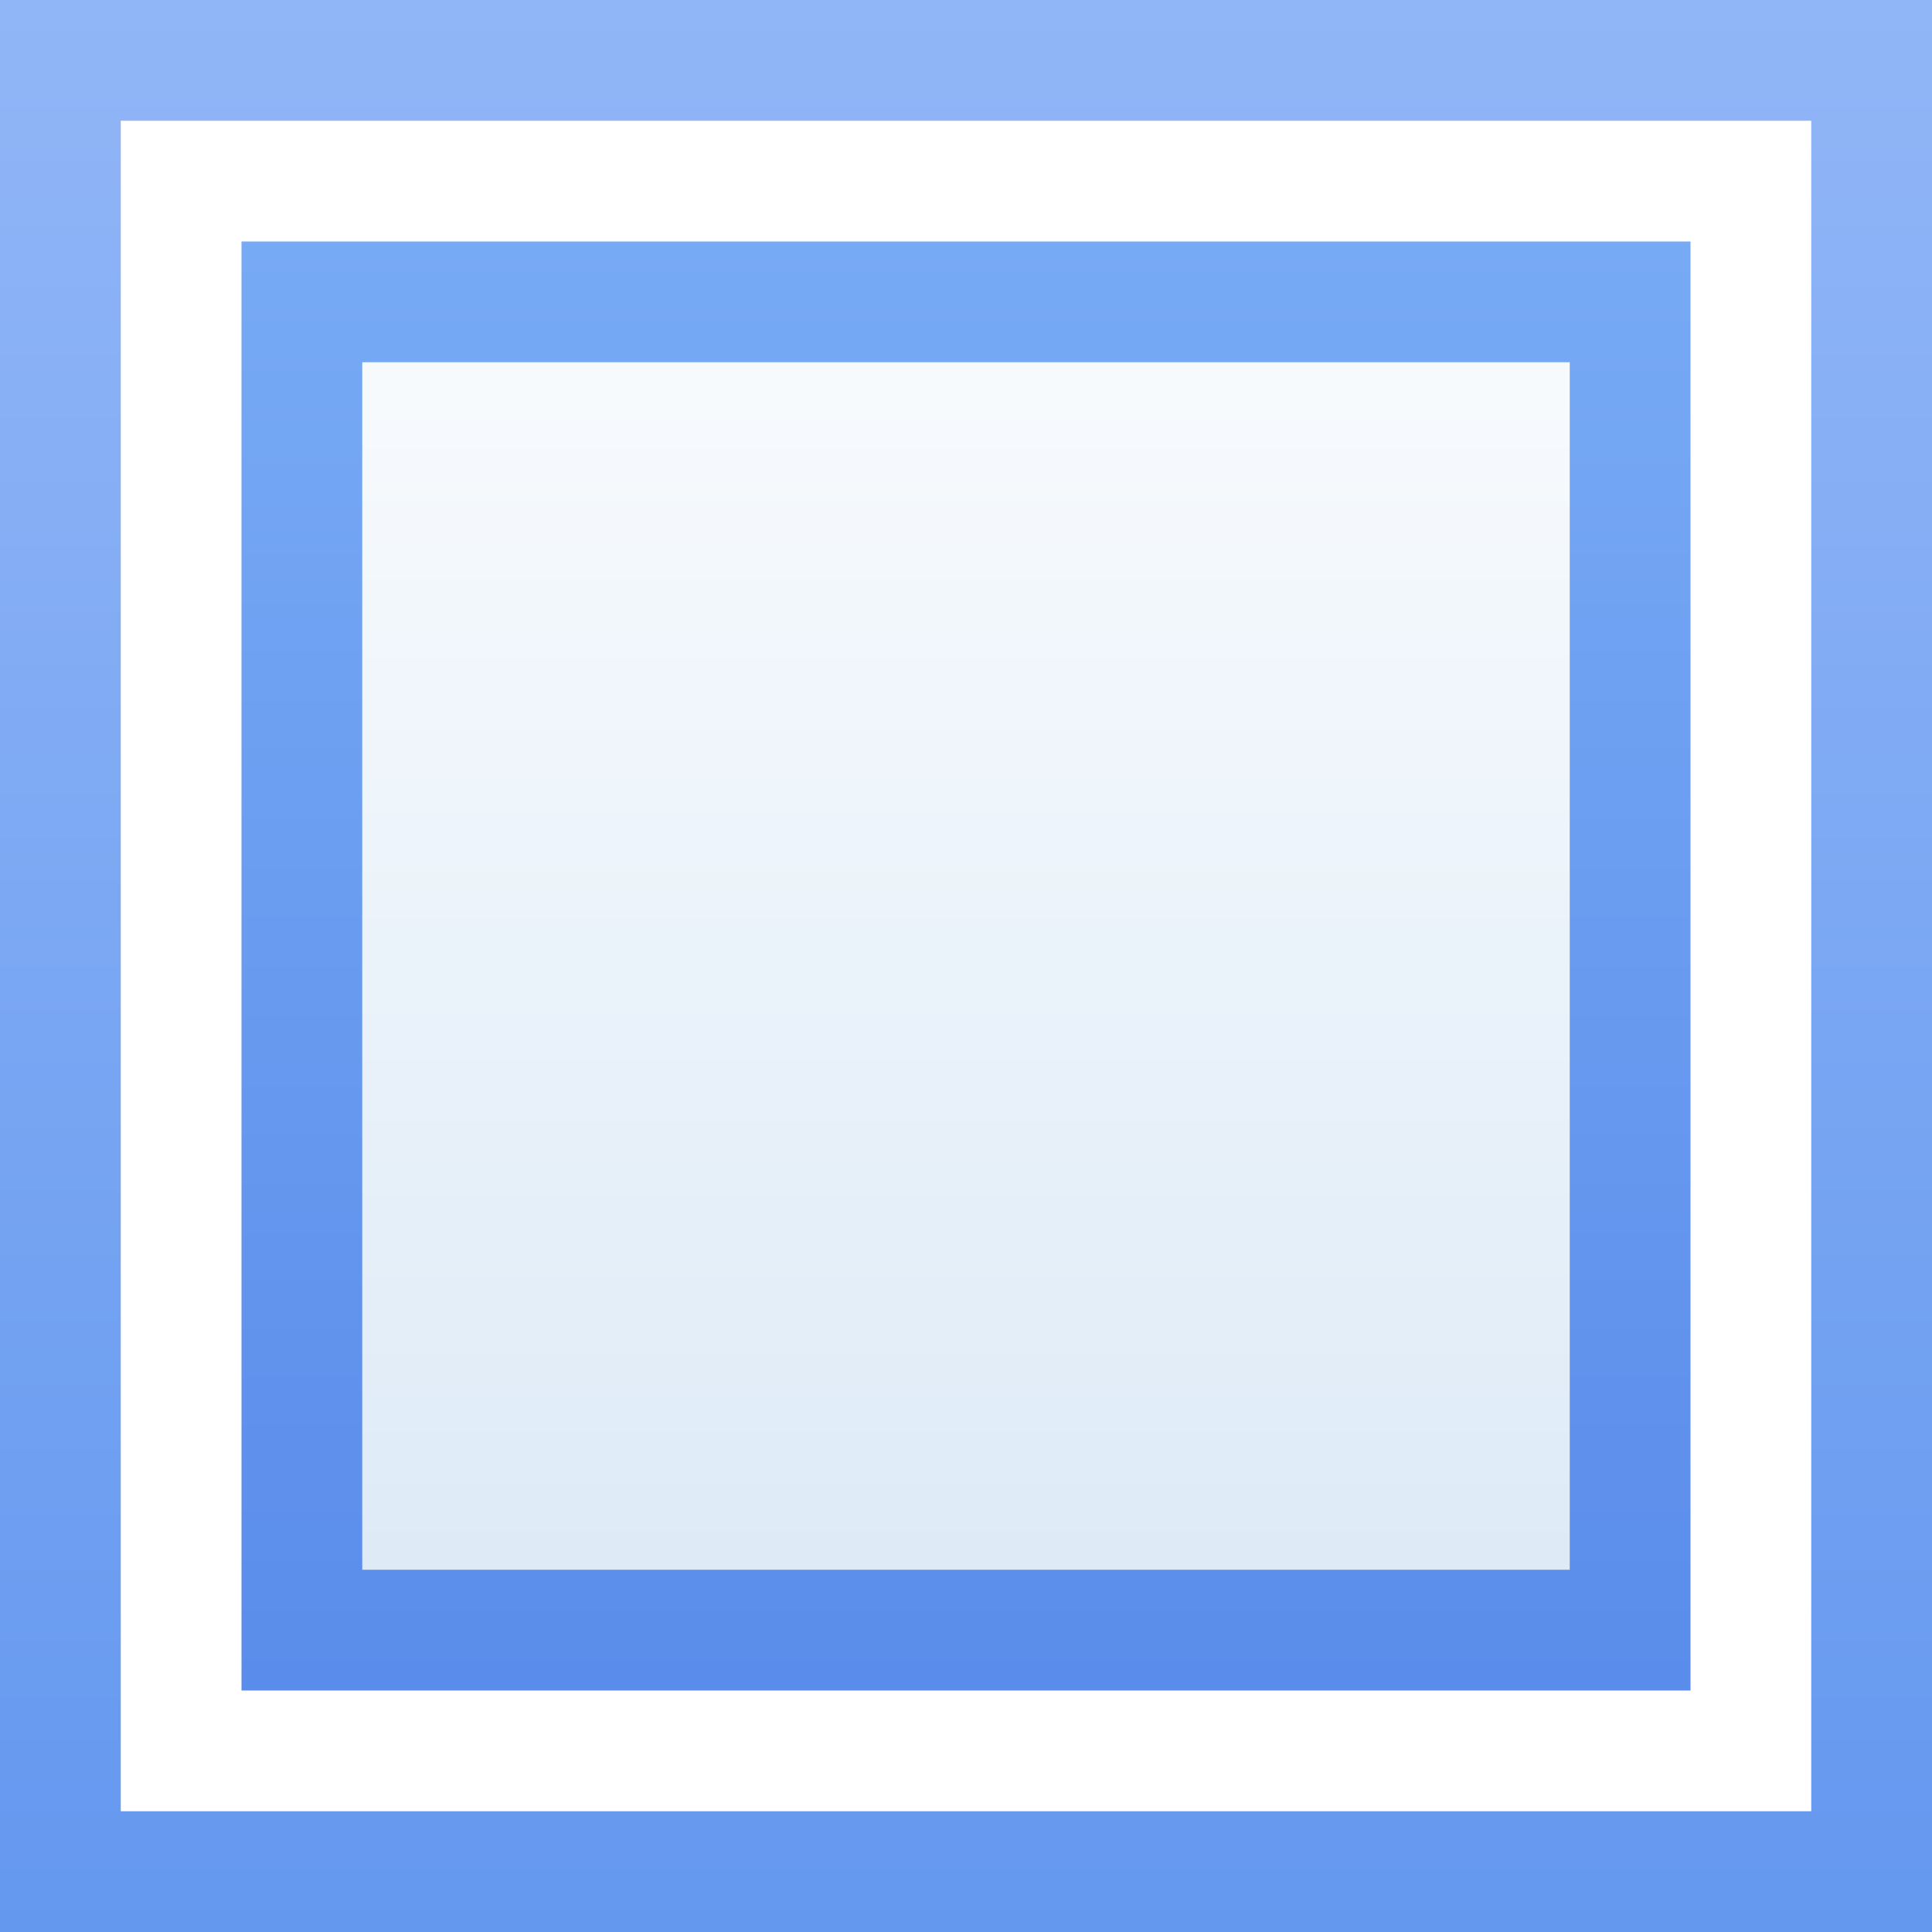
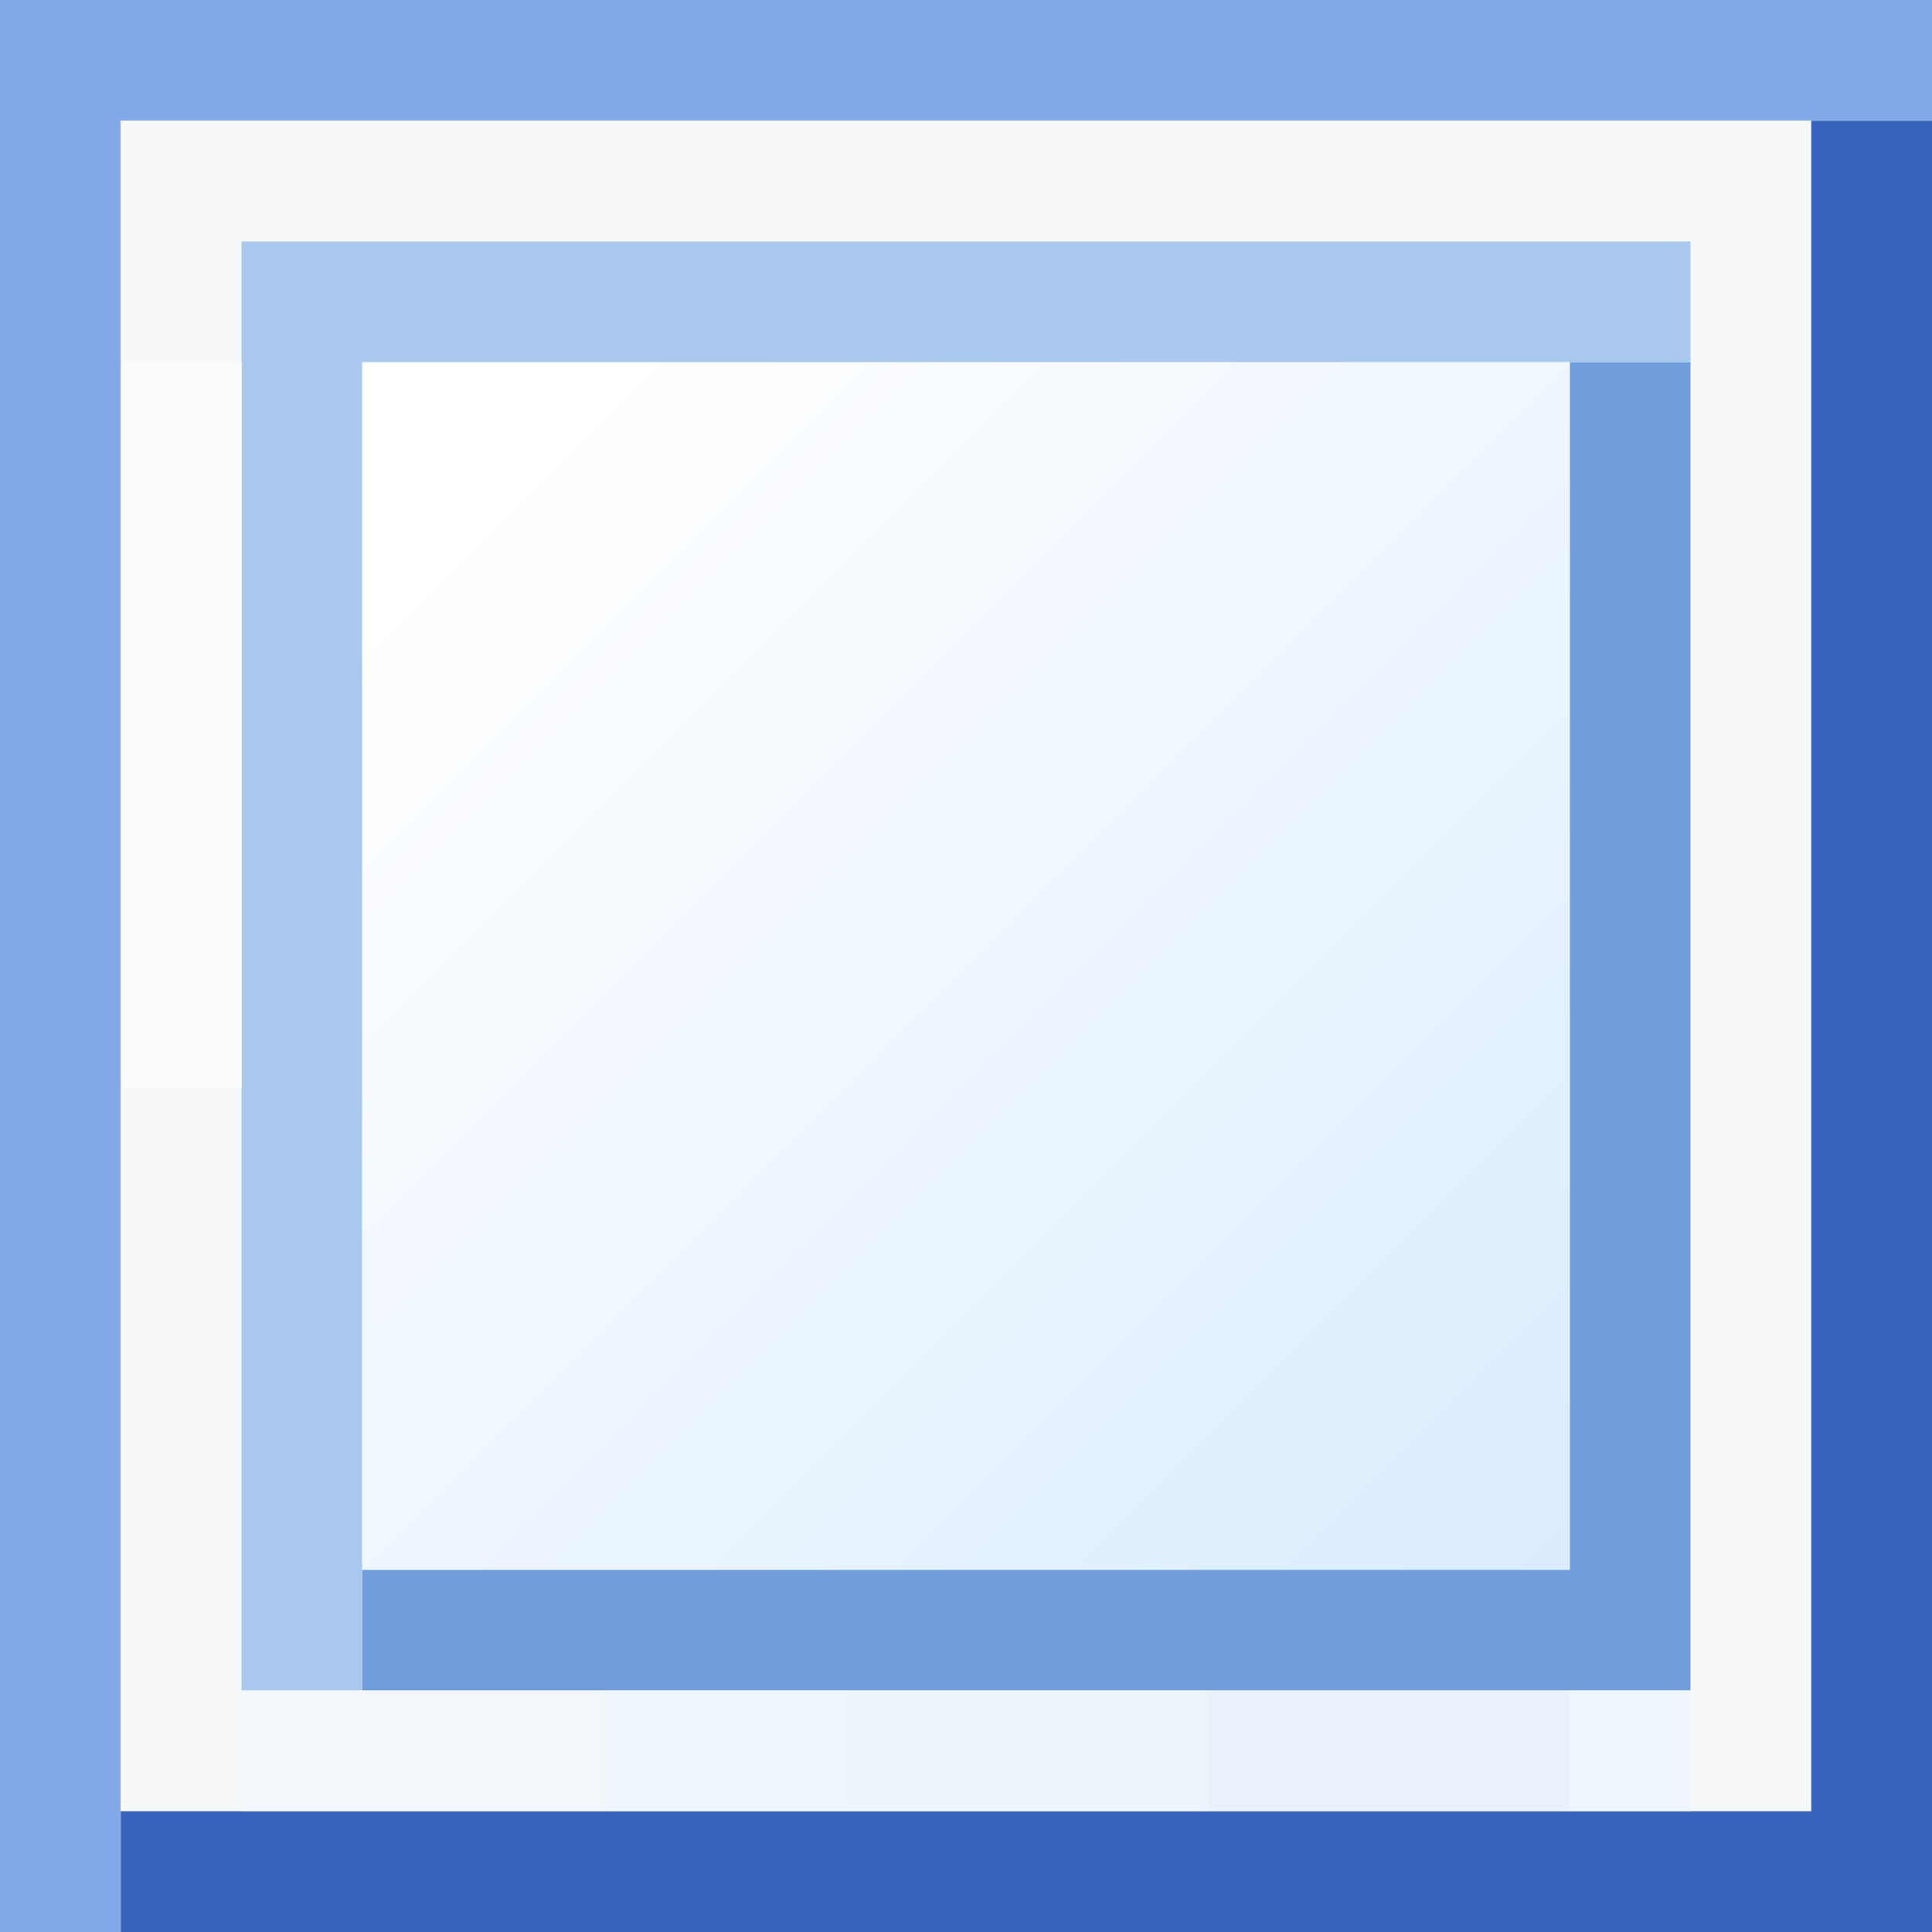
<svg xmlns="http://www.w3.org/2000/svg" viewBox="0 0 16 16">
  <defs>
-     <linearGradient id="layer0" x1="0" y1="0" x2="0" y2="16" gradientUnits="userSpaceOnUse">
-       <stop offset="0" stop-color="#91b6f7" />
-       <stop offset="1" stop-color="#6498ef" />
-     </linearGradient>
-     <linearGradient id="layer1" x1="0" y1="0" x2="0" y2="16" gradientUnits="userSpaceOnUse">
+     <linearGradient id="layer3" x1="4" y1="4" x2="13" y2="13" gradientUnits="userSpaceOnUse">
      <stop offset="0" stop-color="#ffffff" />
-       <stop offset="1" stop-color="#ffffff" />
-     </linearGradient>
-     <linearGradient id="layer2" x1="0" y1="0" x2="0" y2="16" gradientUnits="userSpaceOnUse">
-       <stop offset="0" stop-color="#7caff6" />
-       <stop offset="1" stop-color="#5587e9" />
-     </linearGradient>
-     <linearGradient id="layer3" x1="0" y1="0" x2="0" y2="16" gradientUnits="userSpaceOnUse">
-       <stop offset="0" stop-color="#ffffff" />
-       <stop offset="1" stop-color="#d6e6f5" />
+       <stop offset="1" stop-color="#daecfe" />
    </linearGradient>
  </defs>
-   <path d="M0 0H16V16H0Z" fill="url(#layer0)" />
-   <path d="M1 1H15V15H1Z" fill="url(#layer1)" />
-   <path d="M2 2H14V14H2Z" fill="url(#layer2)" />
+   <path d="M0 0h16v1h-16zM0 1h1v15h-1z" fill="#83a9e9" />
+   <path d="M1 1h14v1h-14zM1 2h1v1h-1zM14 2h1v13h-1zM1 9h1v6h-1z" fill="#f7f8fa" />
+   <path d="M15 1h1v15h-1zM1 15h14v1h-14z" fill="#3763bb" />
+   <path d="M2 2h12v1h-12zM2 3h1v11h-1z" fill="#a8c8ed" />
+   <path d="M1 3h1v6h-1z" fill="#fbfbfc" />
+   <path d="M13 3h1v11h-1zM3 13h10v1h-10z" fill="#709ddb" />
+   <path d="M2 14h3v1h-3z" fill="#f2f7fc" />
+   <path d="M5 14h2v1h-2zM13 14h1v1h-1z" fill="#eff5fc" />
+   <path d="M7 14h3v1h-3z" fill="#ecf4fc" />
+   <path d="M10 14h3v1h-3z" fill="#e9f2fc" />
  <path d="M3 3H13V13H3Z" fill="url(#layer3)" />
</svg>
